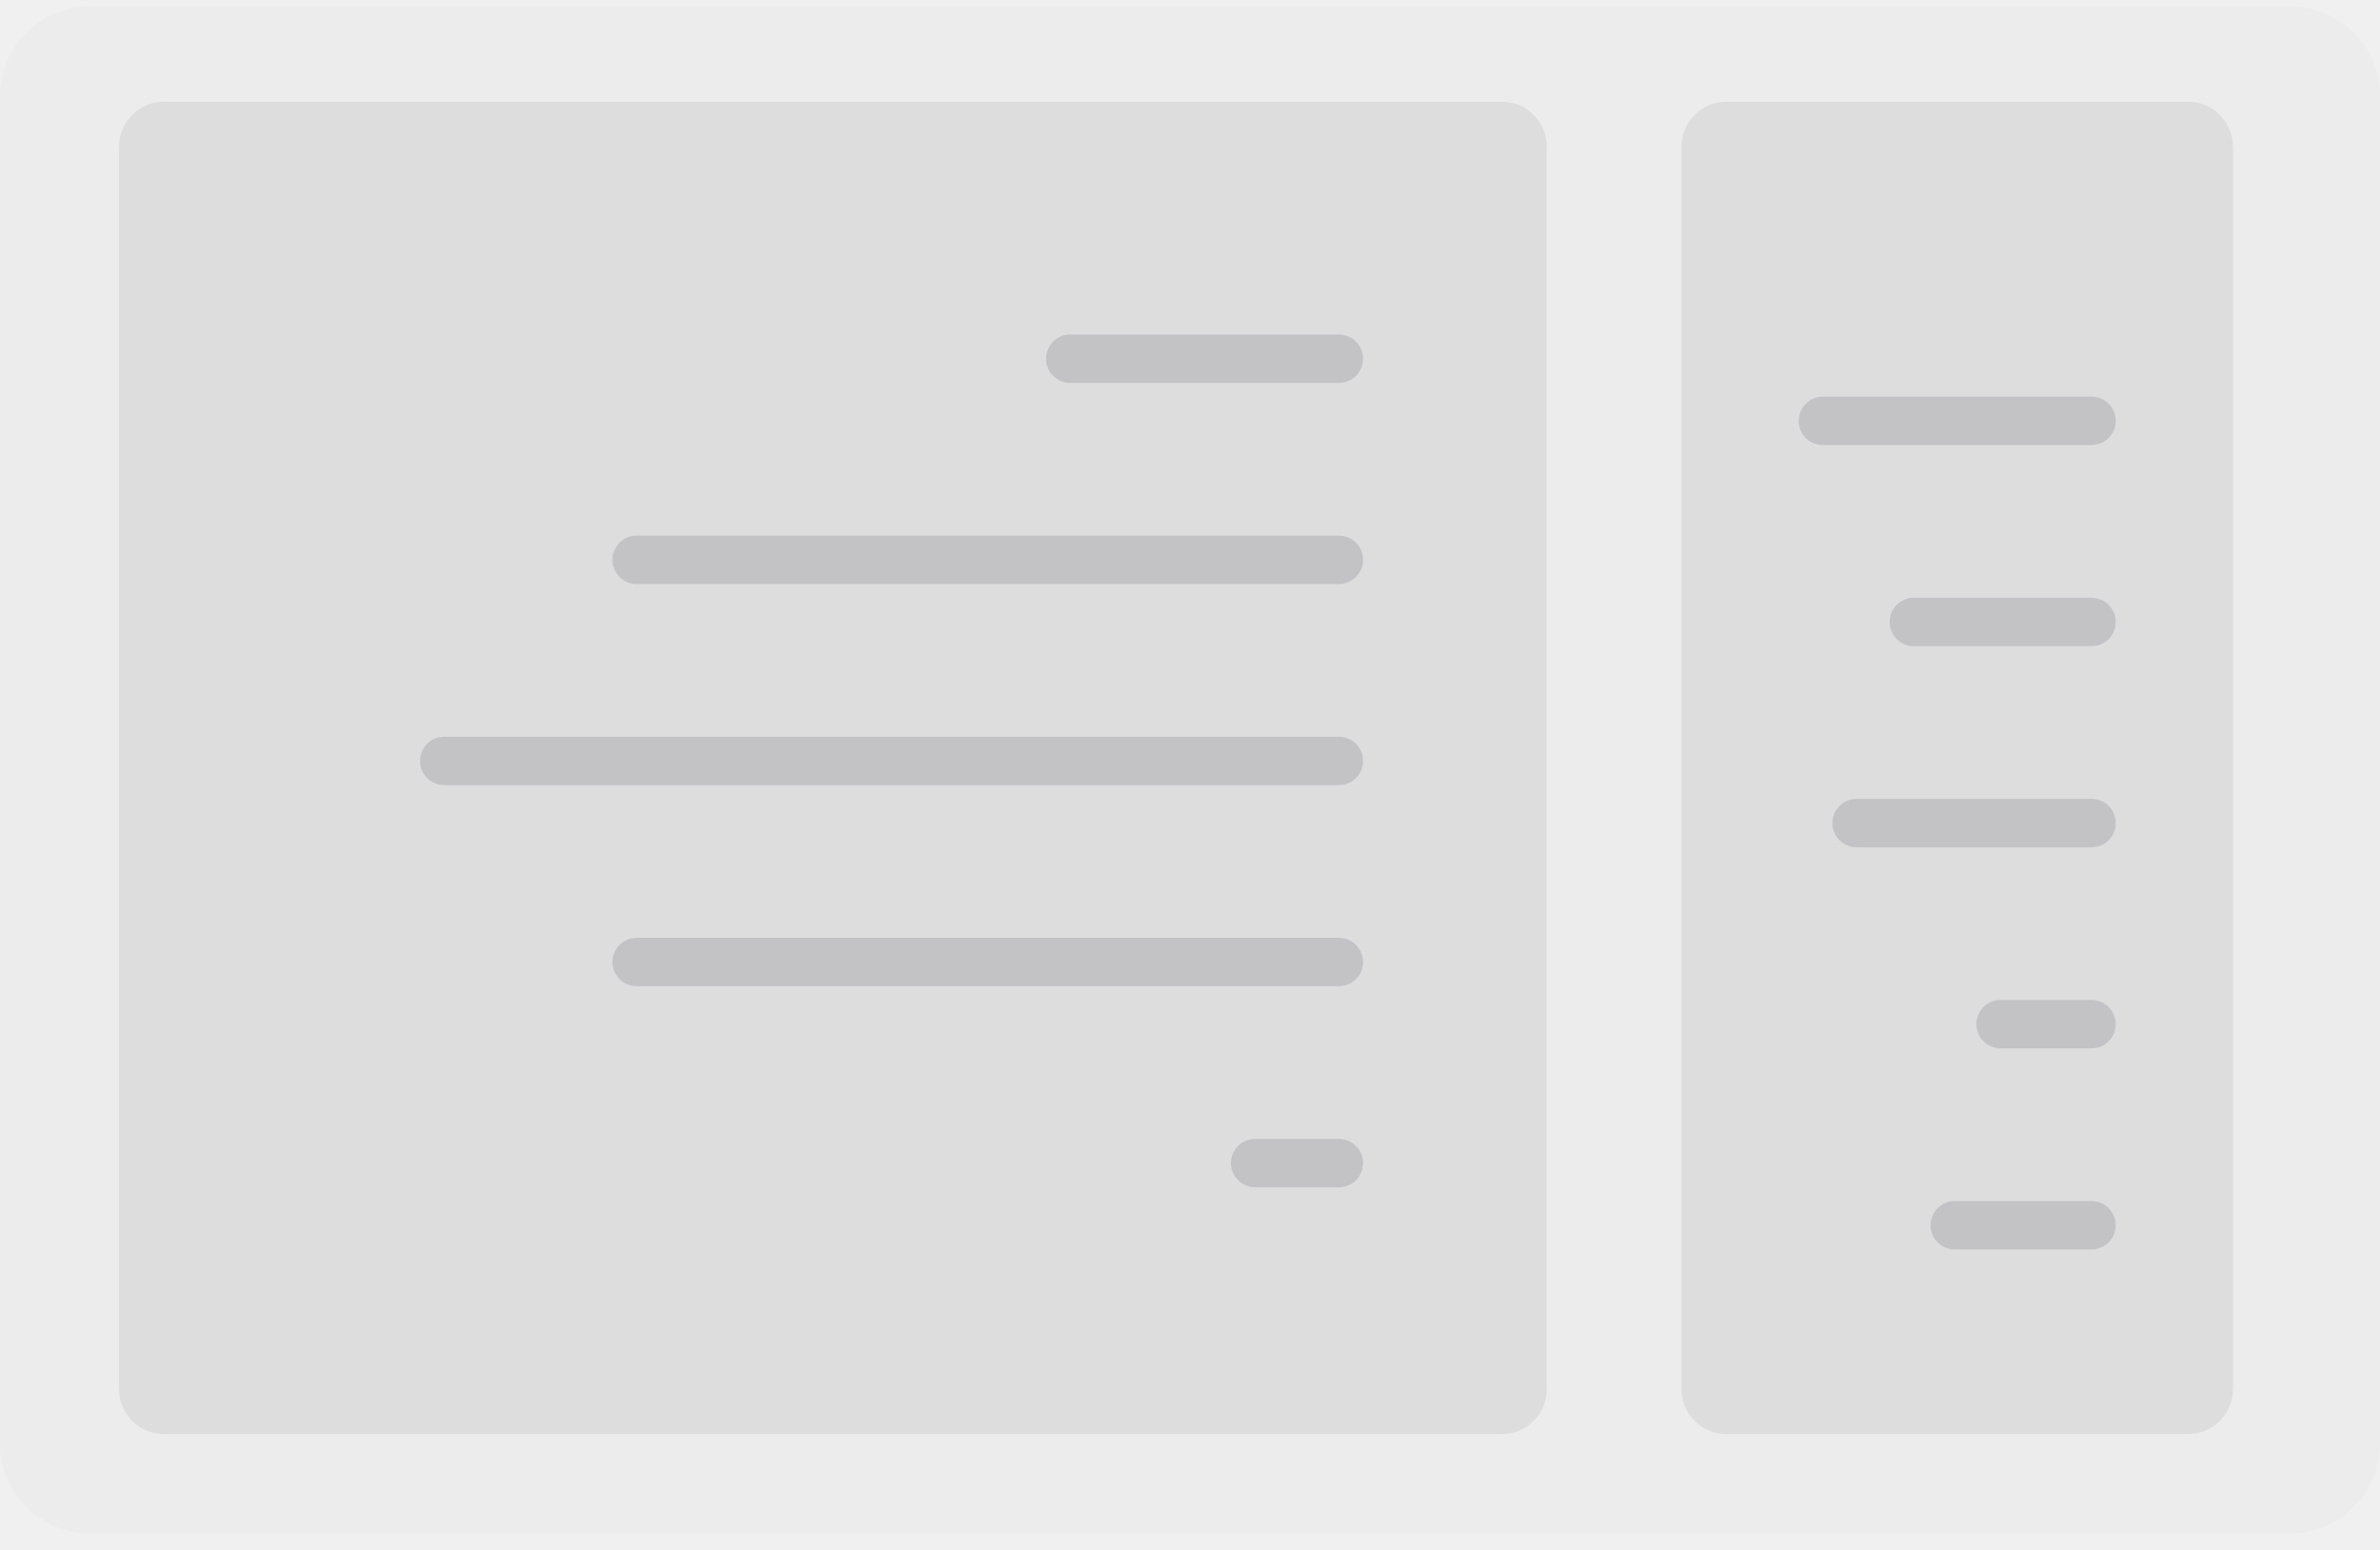
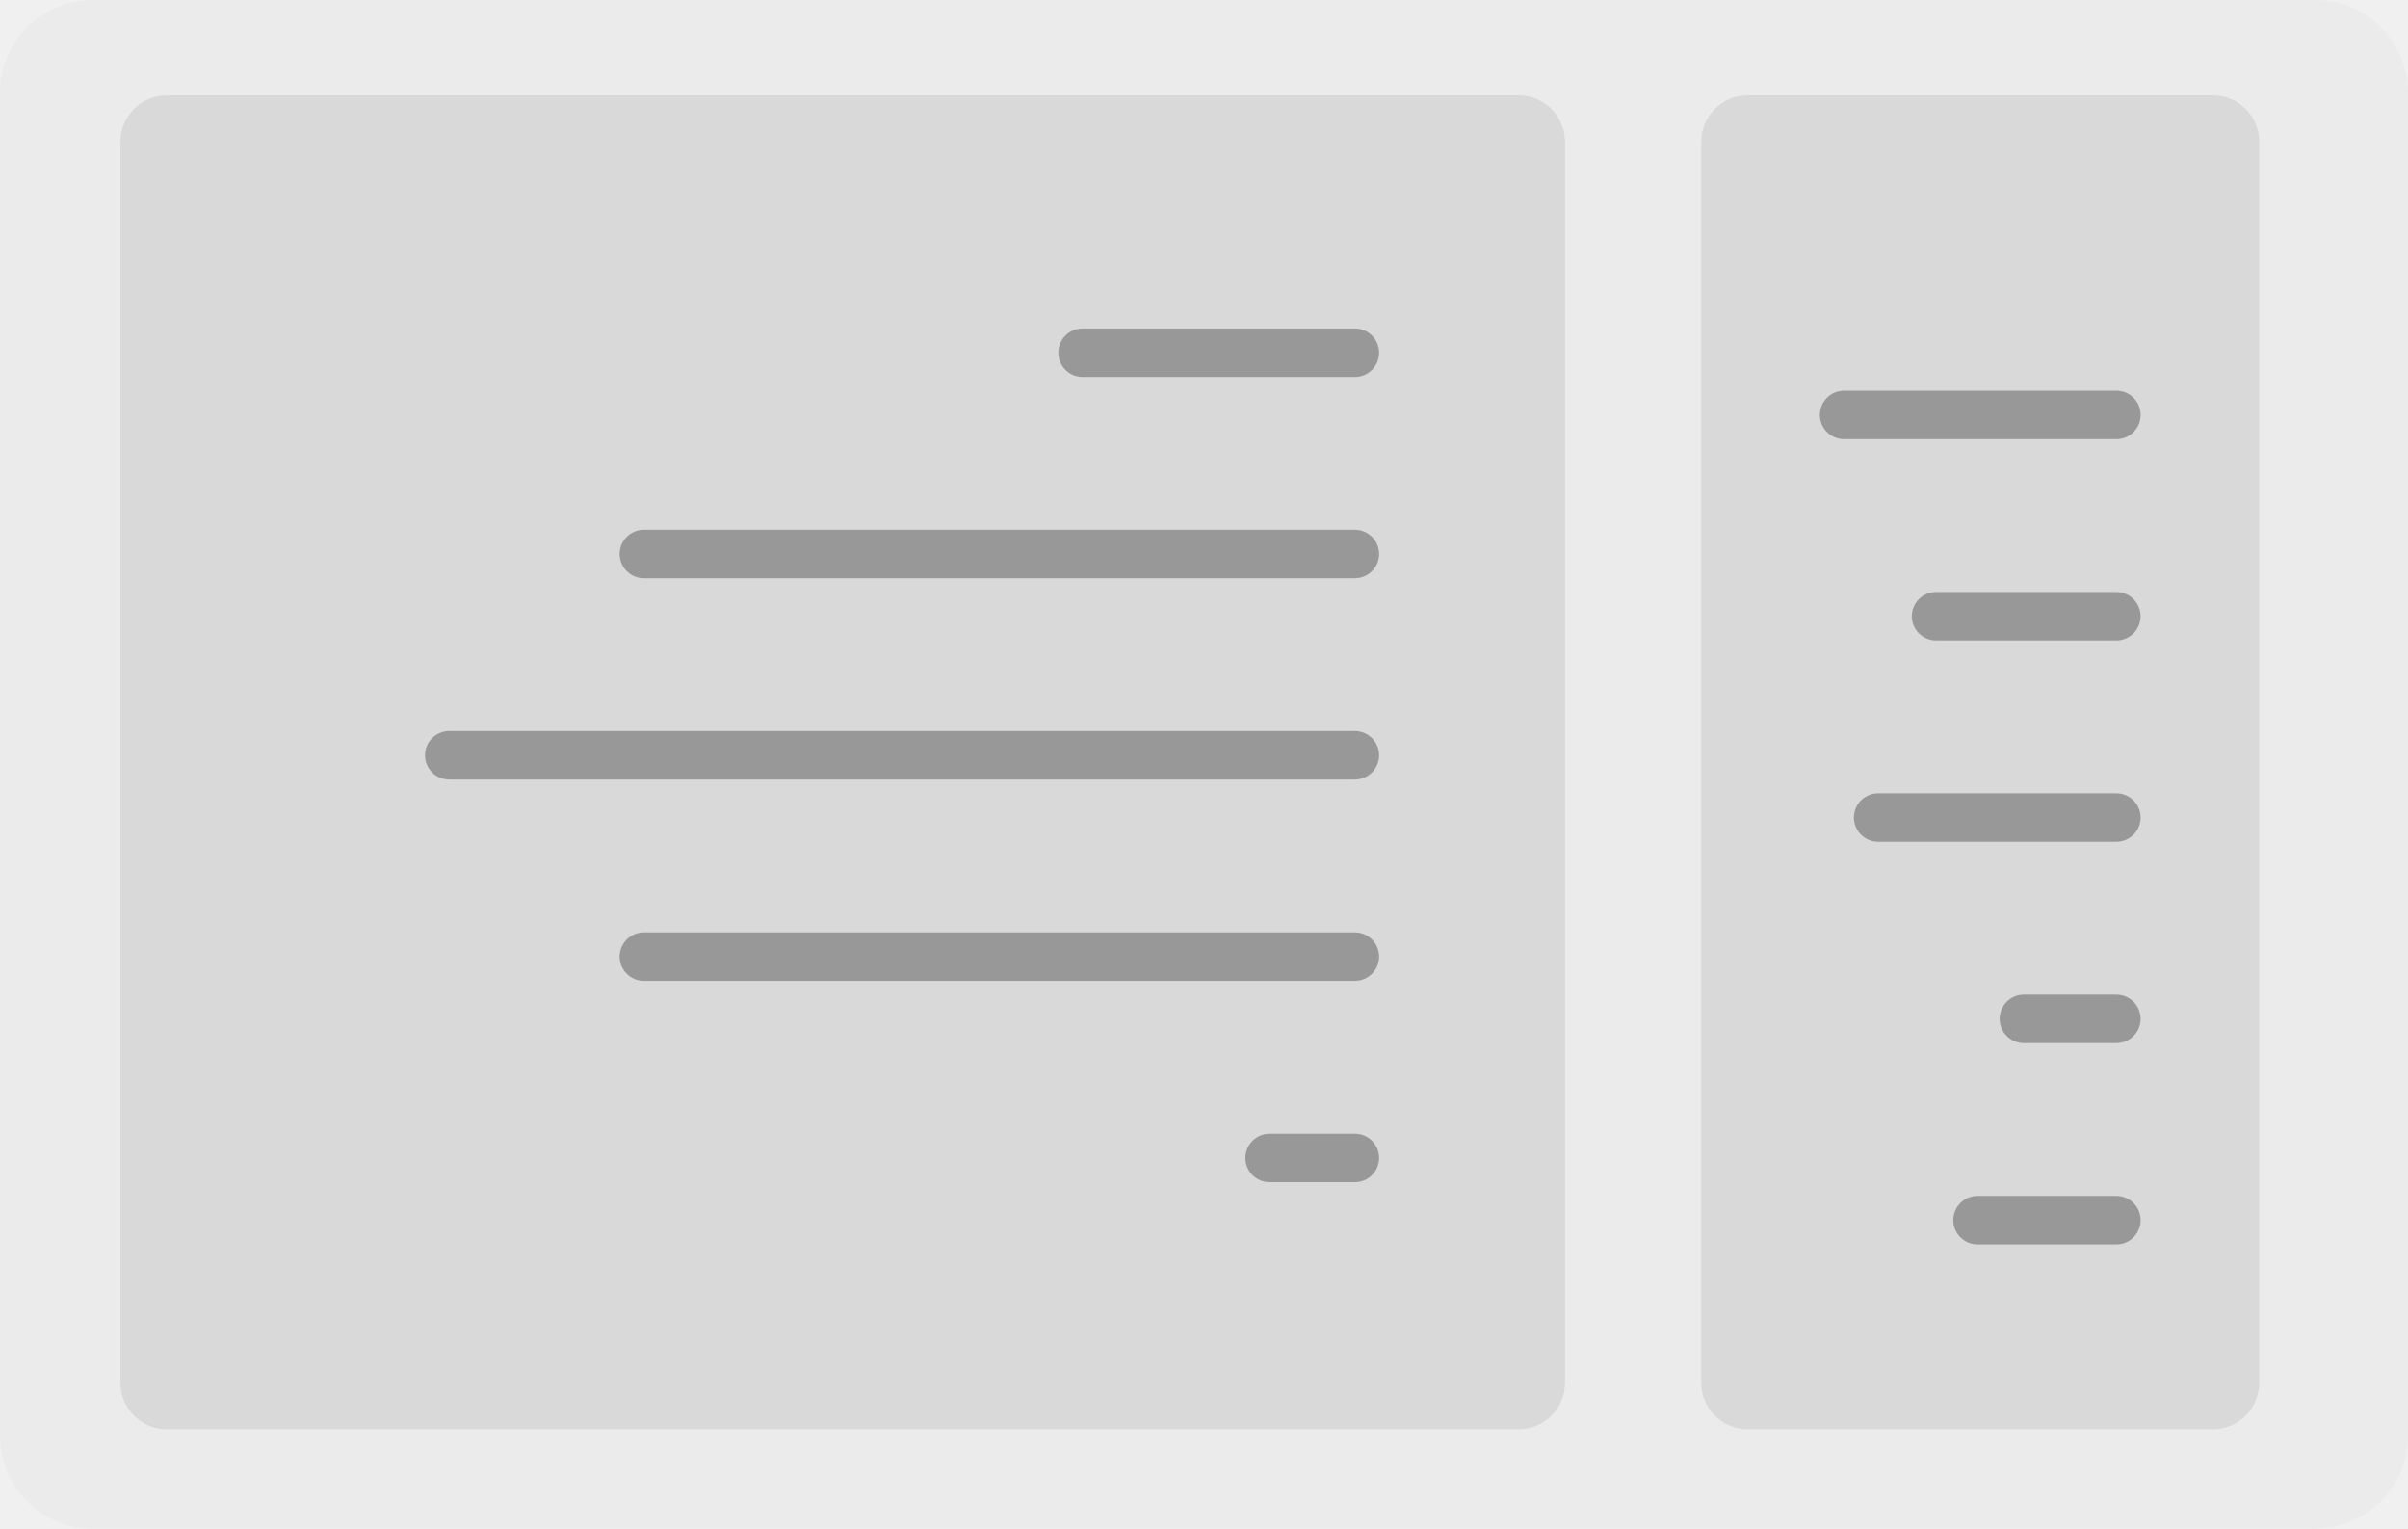
- <svg xmlns="http://www.w3.org/2000/svg" width="106" height="69" viewBox="0 0 106 69" fill="none">
-   <g clip-path="url(#clip0_2270_141465)">
-     <path d="M102 0.284H4C1.791 0.284 0 2.075 0 4.284V64.284C0 66.494 1.791 68.284 4 68.284H102C104.209 68.284 106 66.494 106 64.284V4.284C106 2.075 104.209 0.284 102 0.284Z" fill="#3A3541" fill-opacity="0.02" />
-     <path d="M97.451 4.531H76.89C75.785 4.531 74.89 5.426 74.89 6.531V61.864C74.89 62.969 75.785 63.864 76.89 63.864H97.451C98.555 63.864 99.451 62.969 99.451 61.864V6.531C99.451 5.426 98.555 4.531 97.451 4.531Z" fill="#3A3541" fill-opacity="0.08" />
-     <path d="M93.153 17.665H81.188C80.593 17.665 80.11 18.148 80.11 18.743C80.11 19.338 80.593 19.821 81.188 19.821H93.153C93.749 19.821 94.231 19.338 94.231 18.743C94.231 18.148 93.749 17.665 93.153 17.665Z" fill="#3A3541" fill-opacity="0.16" />
-     <path d="M93.153 26.621H85.239C84.644 26.621 84.161 27.103 84.161 27.698C84.161 28.294 84.644 28.776 85.239 28.776H93.153C93.748 28.776 94.231 28.294 94.231 27.698C94.231 27.103 93.748 26.621 93.153 26.621Z" fill="#3A3541" fill-opacity="0.16" />
-     <path d="M93.153 35.576H82.688C82.093 35.576 81.61 36.059 81.61 36.654C81.61 37.249 82.093 37.732 82.688 37.732H93.153C93.749 37.732 94.231 37.249 94.231 36.654C94.231 36.059 93.749 35.576 93.153 35.576Z" fill="#3A3541" fill-opacity="0.16" />
-     <path d="M93.153 44.532H89.103C88.508 44.532 88.025 45.014 88.025 45.61C88.025 46.205 88.508 46.687 89.103 46.687H93.153C93.748 46.687 94.231 46.205 94.231 45.61C94.231 45.014 93.748 44.532 93.153 44.532Z" fill="#3A3541" fill-opacity="0.16" />
-     <path d="M93.153 53.487H87.062C86.467 53.487 85.984 53.97 85.984 54.565C85.984 55.16 86.467 55.643 87.062 55.643H93.153C93.748 55.643 94.231 55.16 94.231 54.565C94.231 53.97 93.748 53.487 93.153 53.487Z" fill="#3A3541" fill-opacity="0.16" />
-     <path d="M66.89 4.531H7.302C6.197 4.531 5.302 5.426 5.302 6.531V61.864C5.302 62.969 6.197 63.864 7.302 63.864H66.89C67.995 63.864 68.89 62.969 68.89 61.864V6.531C68.89 5.426 67.995 4.531 66.89 4.531Z" fill="#3A3541" fill-opacity="0.08" />
-     <path d="M59.631 14.898H47.666C47.07 14.898 46.588 15.38 46.588 15.975C46.588 16.571 47.07 17.053 47.666 17.053H59.631C60.226 17.053 60.709 16.571 60.709 15.975C60.709 15.38 60.226 14.898 59.631 14.898Z" fill="#3A3541" fill-opacity="0.16" />
-     <path d="M59.632 23.853H28.355C27.76 23.853 27.277 24.335 27.277 24.931C27.277 25.526 27.76 26.009 28.355 26.009H59.632C60.227 26.009 60.709 25.526 60.709 24.931C60.709 24.335 60.227 23.853 59.632 23.853Z" fill="#3A3541" fill-opacity="0.16" />
-     <path d="M59.631 32.809H19.787C19.192 32.809 18.709 33.291 18.709 33.886C18.709 34.481 19.192 34.964 19.787 34.964H59.631C60.227 34.964 60.709 34.481 60.709 33.886C60.709 33.291 60.227 32.809 59.631 32.809Z" fill="#3A3541" fill-opacity="0.16" />
-     <path d="M59.632 41.764H28.355C27.76 41.764 27.277 42.246 27.277 42.842C27.277 43.437 27.76 43.919 28.355 43.919H59.632C60.227 43.919 60.709 43.437 60.709 42.842C60.709 42.246 60.227 41.764 59.632 41.764Z" fill="#3A3541" fill-opacity="0.16" />
-     <path d="M59.631 50.72H55.901C55.306 50.72 54.823 51.202 54.823 51.797C54.823 52.393 55.306 52.875 55.901 52.875H59.631C60.227 52.875 60.709 52.393 60.709 51.797C60.709 51.202 60.227 50.72 59.631 50.72Z" fill="#3A3541" fill-opacity="0.16" />
-   </g>
-   <defs>
-     <clipPath id="clip0_2270_141465">
-       <rect width="106" height="69" fill="white" />
-     </clipPath>
-   </defs>
+ <svg xmlns="http://www.w3.org/2000/svg" width="104" height="66" viewBox="0 0 104 66" fill="none">
+   <rect width="104" height="66" rx="4" fill="currentColor" fill-opacity="0.02" />
+   <rect x="73.476" y="4.121" width="24.098" height="57.589" rx="2" fill="currentColor" fill-opacity="0.08" />
+   <rect x="78.599" y="16.87" width="13.854" height="2.092" rx="1.046" fill="currentColor" fill-opacity="0.3" />
+   <rect x="82.571" y="25.562" width="9.879" height="2.092" rx="1.046" fill="currentColor" fill-opacity="0.3" />
+   <rect x="80.069" y="34.254" width="12.383" height="2.092" rx="1.046" fill="currentColor" fill-opacity="0.3" />
+   <rect x="86.363" y="42.946" width="6.088" height="2.092" rx="1.046" fill="currentColor" fill-opacity="0.3" />
+   <rect x="84.361" y="51.638" width="8.091" height="2.092" rx="1.046" fill="currentColor" fill-opacity="0.3" />
+   <rect x="5.202" y="4.121" width="62.389" height="57.589" rx="2" fill="currentColor" fill-opacity="0.08" />
+   <rect x="45.709" y="14.183" width="13.854" height="2.092" rx="1.046" fill="currentColor" fill-opacity="0.3" />
+   <rect x="26.762" y="22.875" width="32.801" height="2.092" rx="1.046" fill="currentColor" fill-opacity="0.3" />
+   <rect x="18.355" y="31.567" width="41.208" height="2.092" rx="1.046" fill="currentColor" fill-opacity="0.3" />
+   <rect x="26.762" y="40.259" width="32.801" height="2.092" rx="1.046" fill="currentColor" fill-opacity="0.3" />
+   <rect x="53.788" y="48.952" width="5.775" height="2.092" rx="1.046" fill="currentColor" fill-opacity="0.3" />
</svg>
